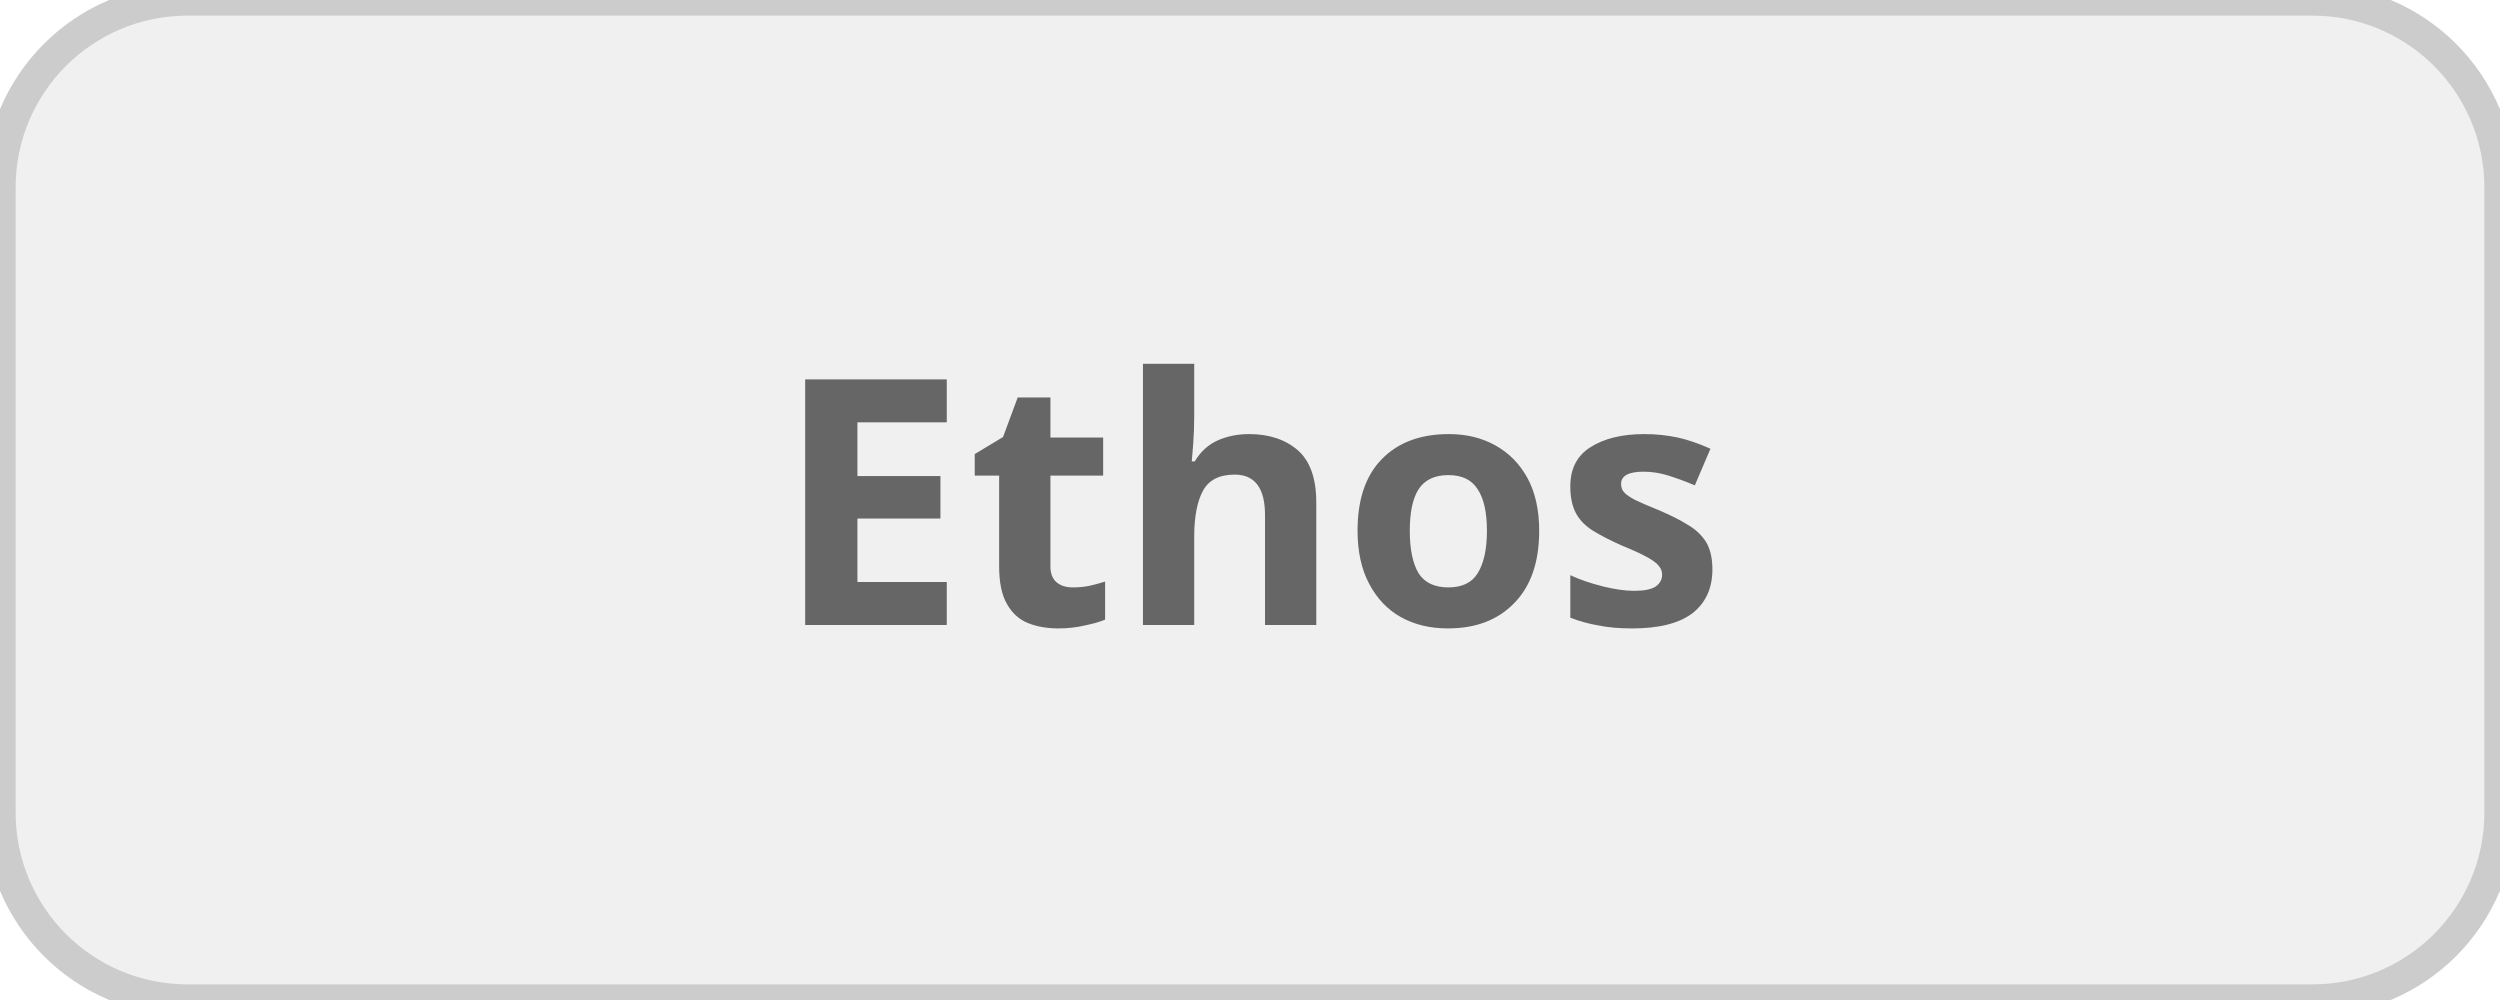
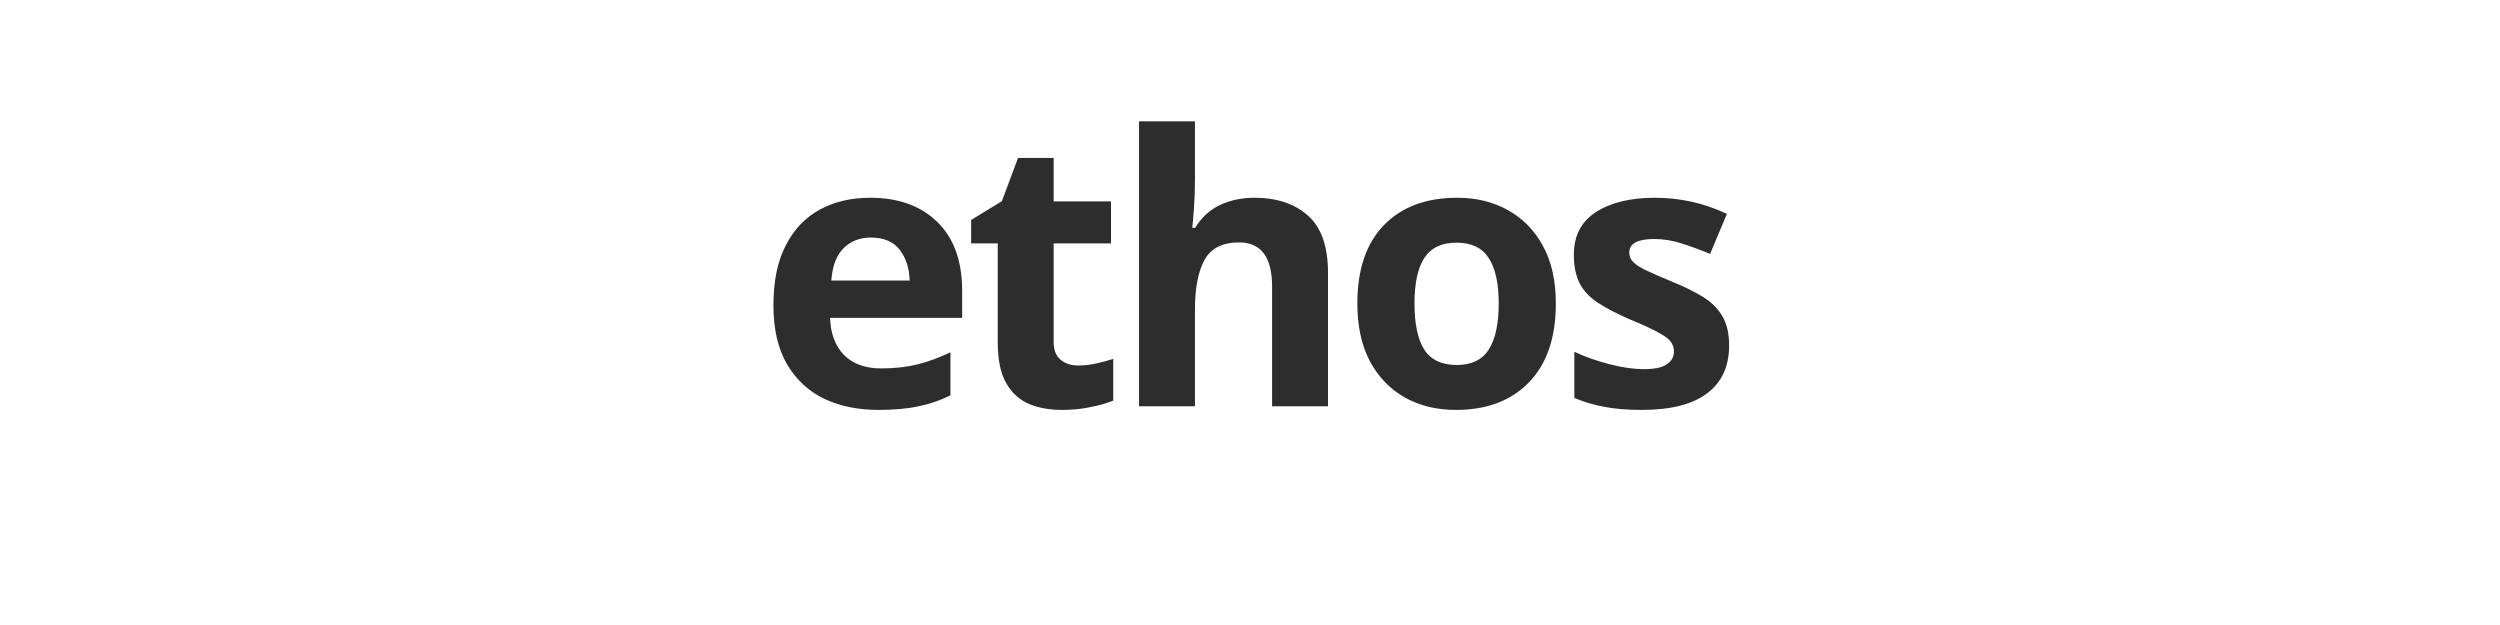
- <svg xmlns="http://www.w3.org/2000/svg" width="80" height="32" viewBox="0 0 80 32">
-   <rect width="80" height="32" rx="6" fill="#f0f0f0" stroke="#ccc" stroke-width="1" />
-   <text x="40" y="20" text-anchor="middle" font-family="system-ui, sans-serif" font-size="11" font-weight="600" fill="#666">Ethos</text>
+ <svg xmlns="http://www.w3.org/2000/svg" viewBox="0 0 160 40">
+   <text x="80" y="26" text-anchor="middle" font-family="system-ui, sans-serif" font-size="24" font-weight="800" fill="#2d2d2d" letter-spacing="-1">ethos</text>
</svg>
